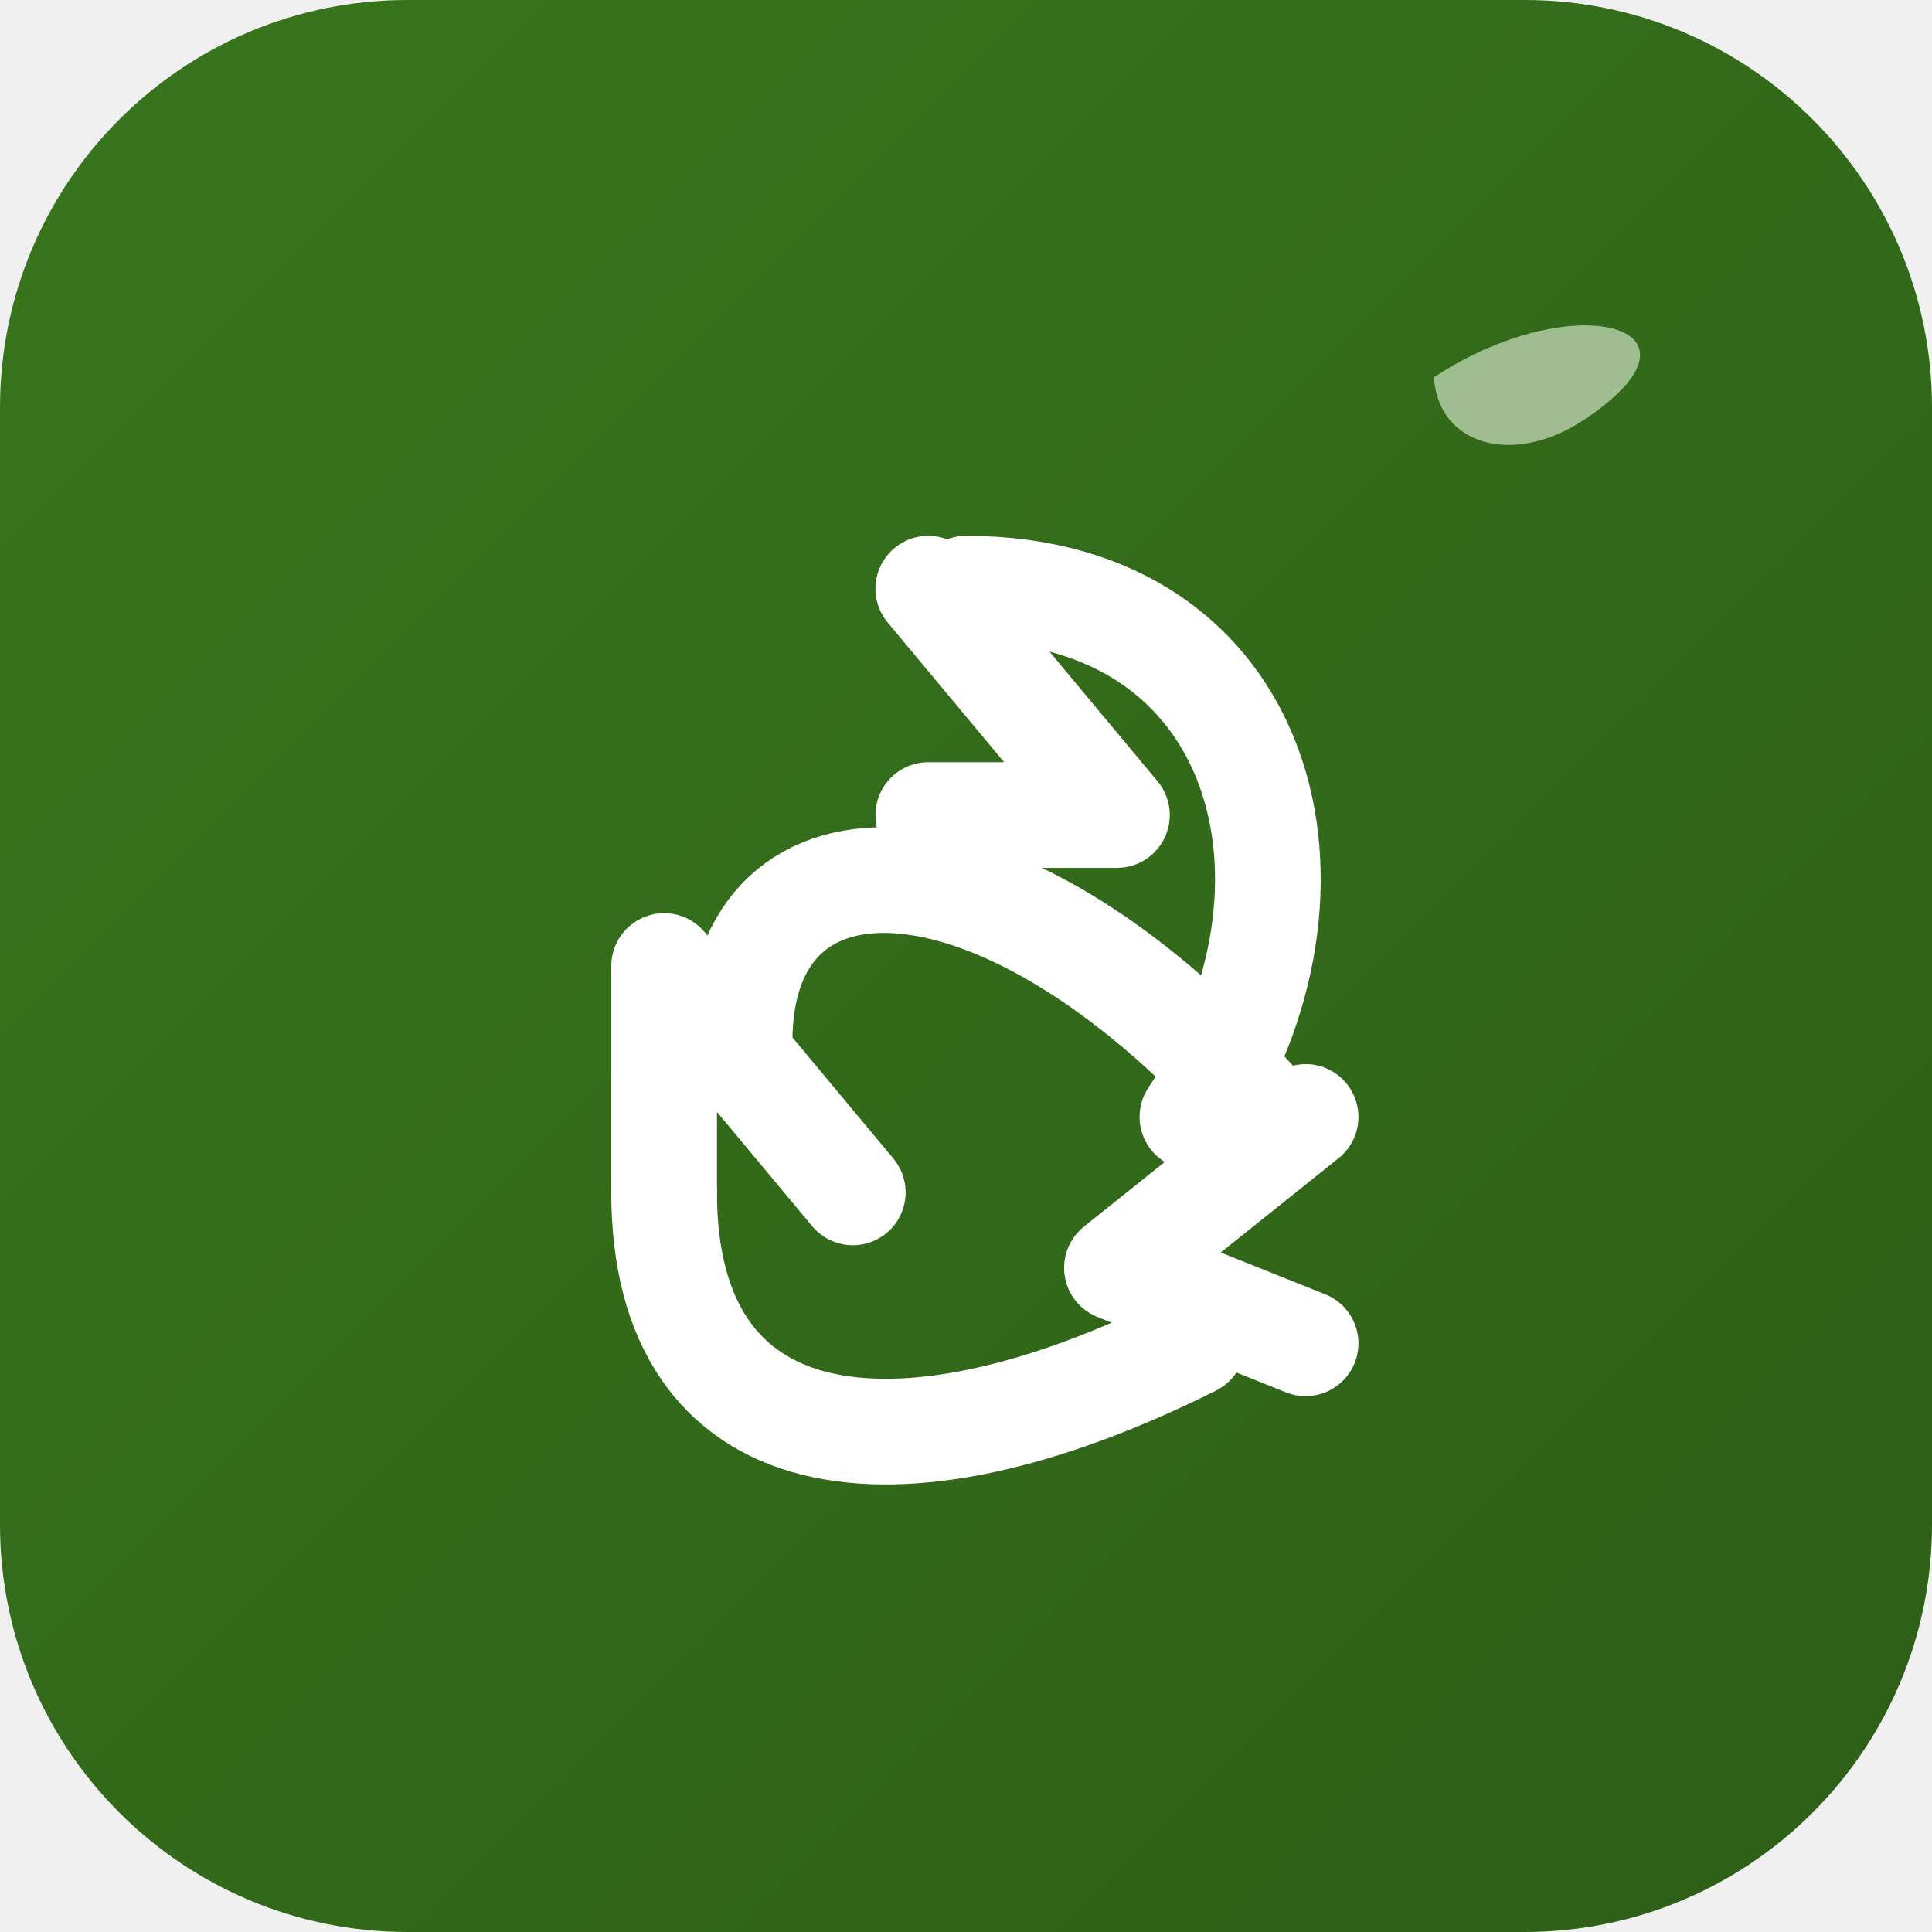
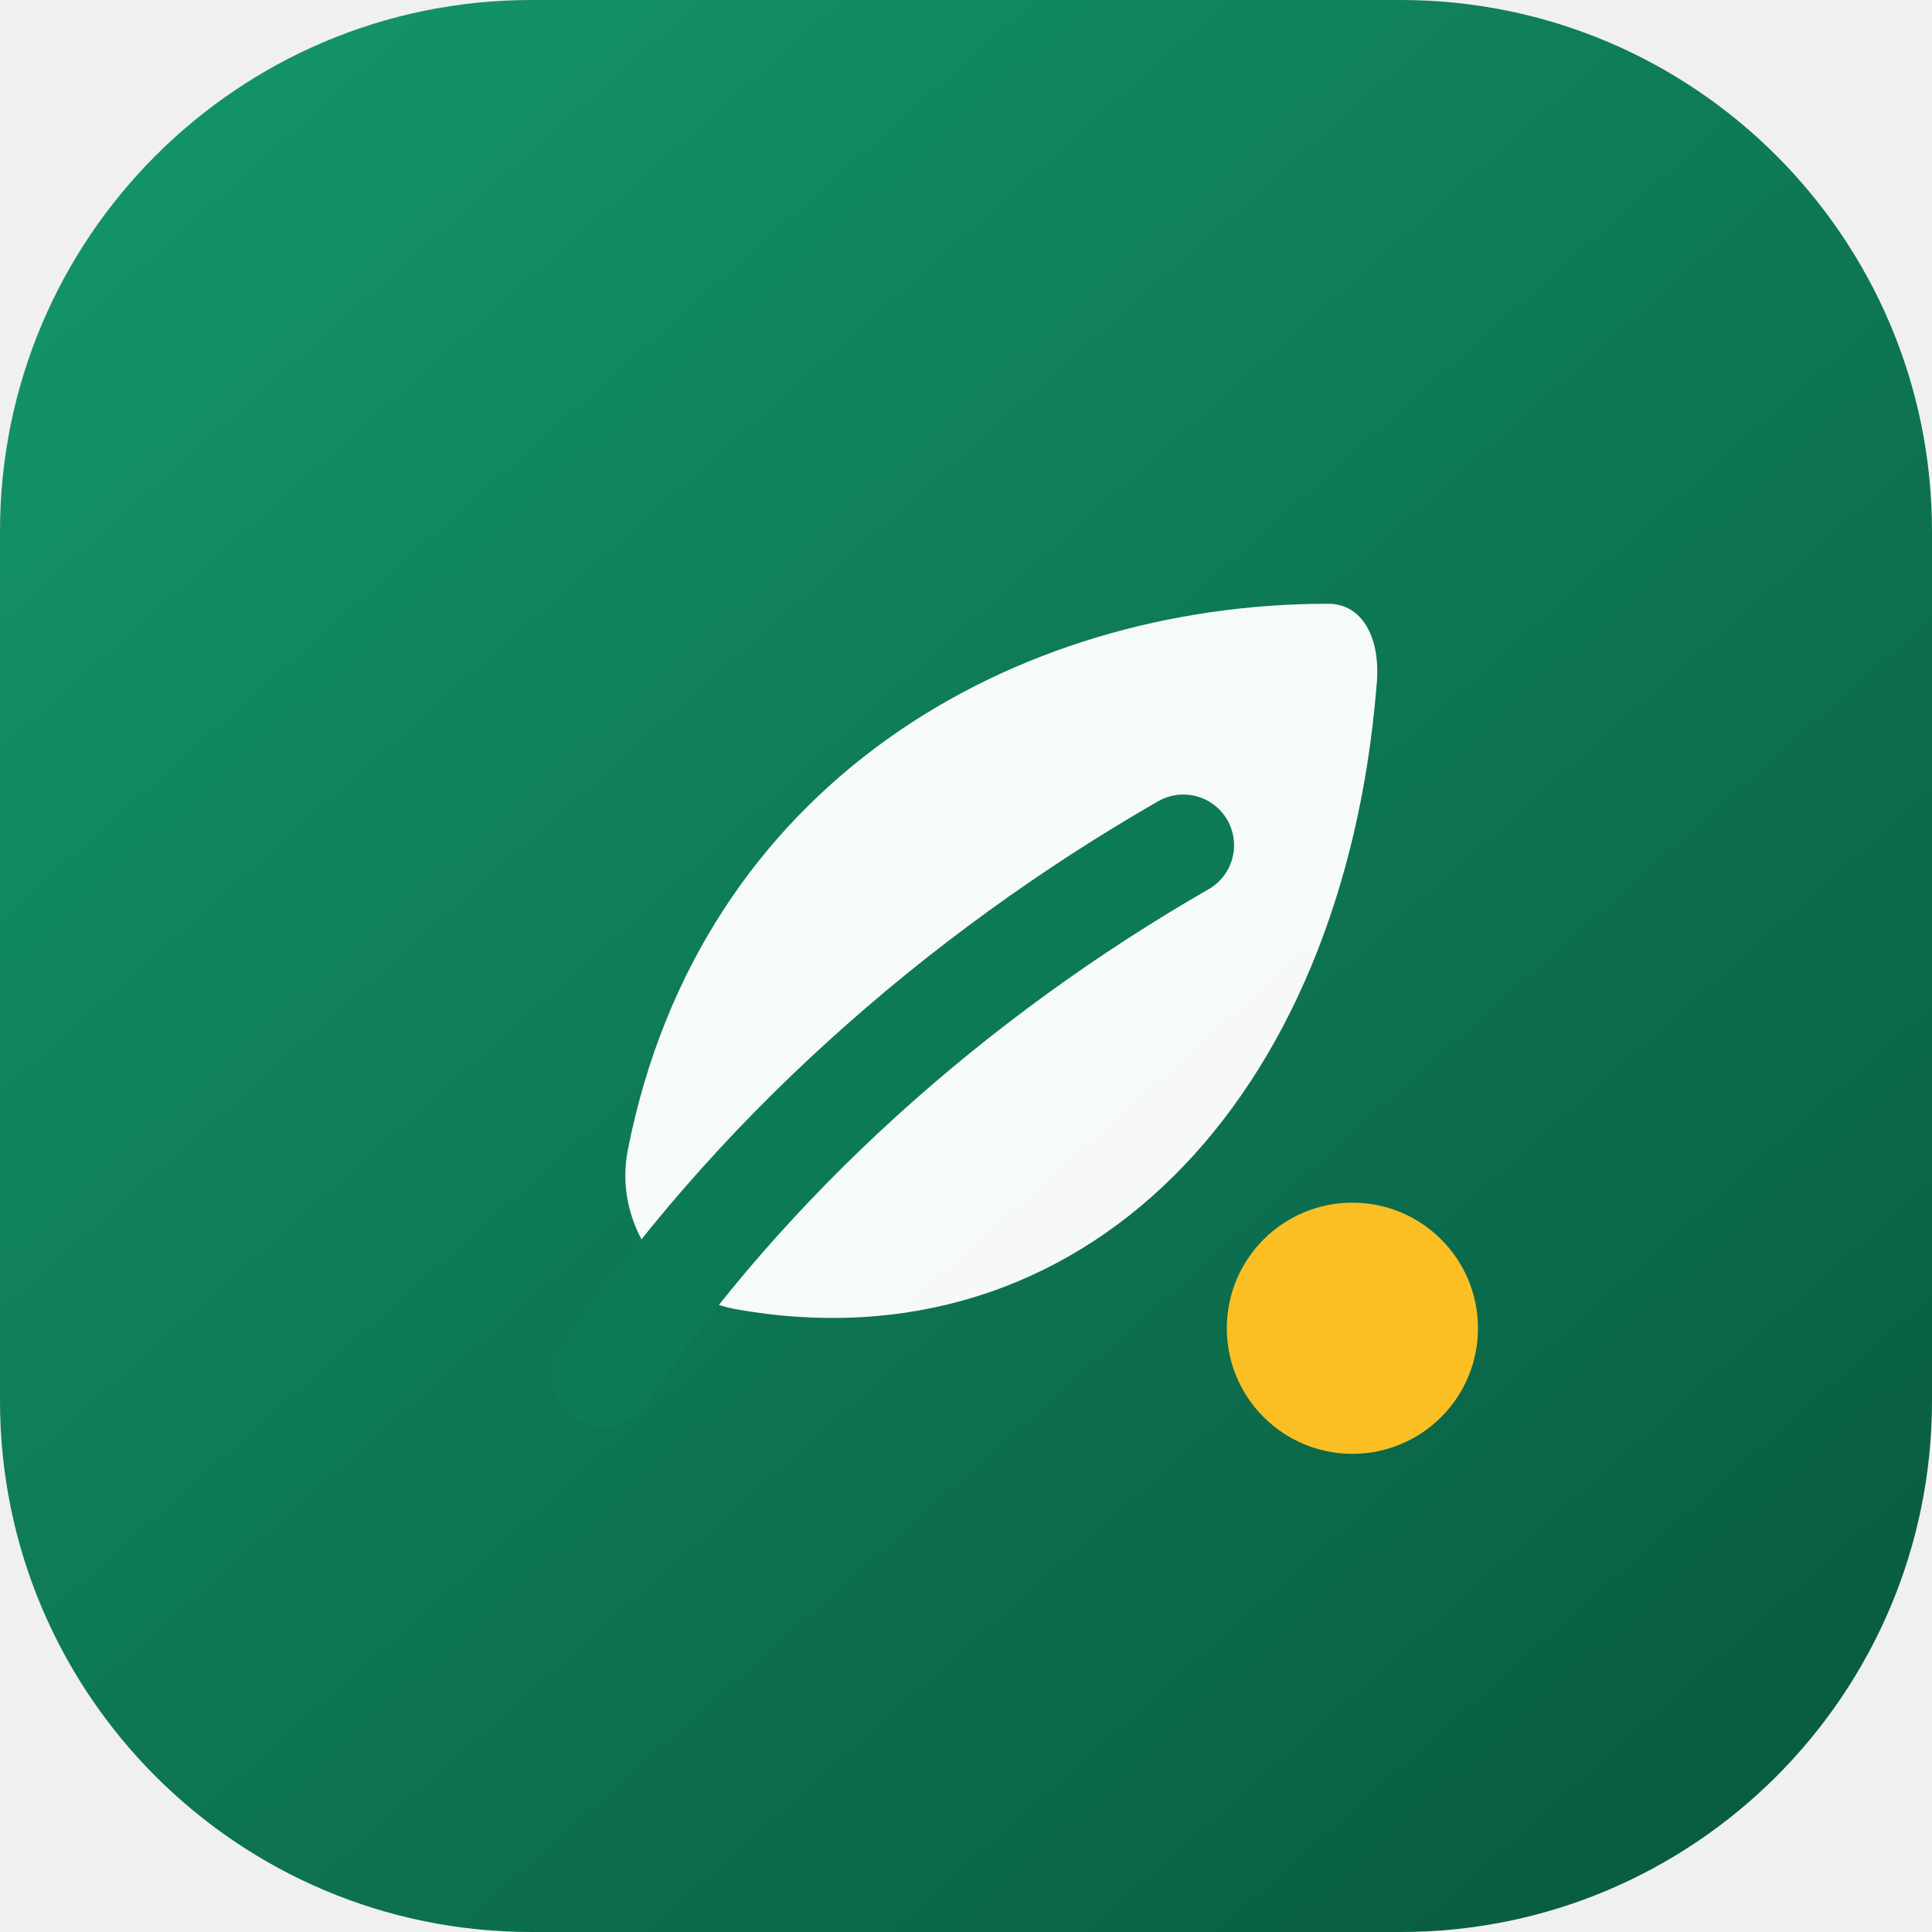
- <svg xmlns="http://www.w3.org/2000/svg" viewBox="0 0 512 512">
+ <svg xmlns="http://www.w3.org/2000/svg" viewBox="0 0 40 40" fill="none">
  <defs>
-     <linearGradient id="bg" x1="0" y1="0" x2="1" y2="1">
-       <stop offset="0%" stop-color="#38761d" />
-       <stop offset="100%" stop-color="#2d5e17" />
+     <linearGradient id="sp-emblem" x1="4" y1="2" x2="36" y2="38" gradientUnits="userSpaceOnUse">
+       <stop offset="0%" stop-color="#139368" />
+       <stop offset="100%" stop-color="#095c41" />
    </linearGradient>
  </defs>
-   <rect width="512" height="512" rx="108" fill="url(#bg)" />
-   <g transform="translate(256,256)" fill="none" stroke="#ffffff" stroke-width="28" stroke-linecap="round" stroke-linejoin="round">
-     <path d="M-10,-100 L40,-40 L-10,-40" fill="none" />
-     <path d="M0,-100 C80,-100 100,-20 60,40" />
-     <path d="M-80,60 L-80,0 L-30,60" fill="none" />
-     <path d="M-80,60 C-80,130 -20,140 60,100" />
-     <path d="M90,40 L40,80 L90,100" fill="none" />
-     <path d="M80,40 C10,-40 -60,-40 -60,20" />
-   </g>
-   <g transform="translate(380,100) rotate(30)">
-     <path d="M0,0 C20,-40 60,-50 40,-10 C30,10 10,15 0,0Z" fill="#e8f5e0" opacity="0.6" />
-   </g>
+   <rect width="40" height="40" rx="11" fill="url(#sp-emblem)" />
+   <path d="M27.5 12.5C21 12.5 14.5 16.2 13 23.8C12.7 25.3 13.7 26.8 15.2 27.1C22.4 28.4 27.8 22.8 28.5 14.2C28.6 13.2 28.2 12.5 27.5 12.5Z" fill="#ffffff" fill-opacity="0.96" />
+   <path d="M12.5 28.5C15.5 24 19.8 20.2 24.5 17.5" stroke="#0d7a57" stroke-width="2.1" stroke-linecap="round" />
+   <circle cx="28" cy="27.5" r="2.6" fill="#fbbf24" />
</svg>
